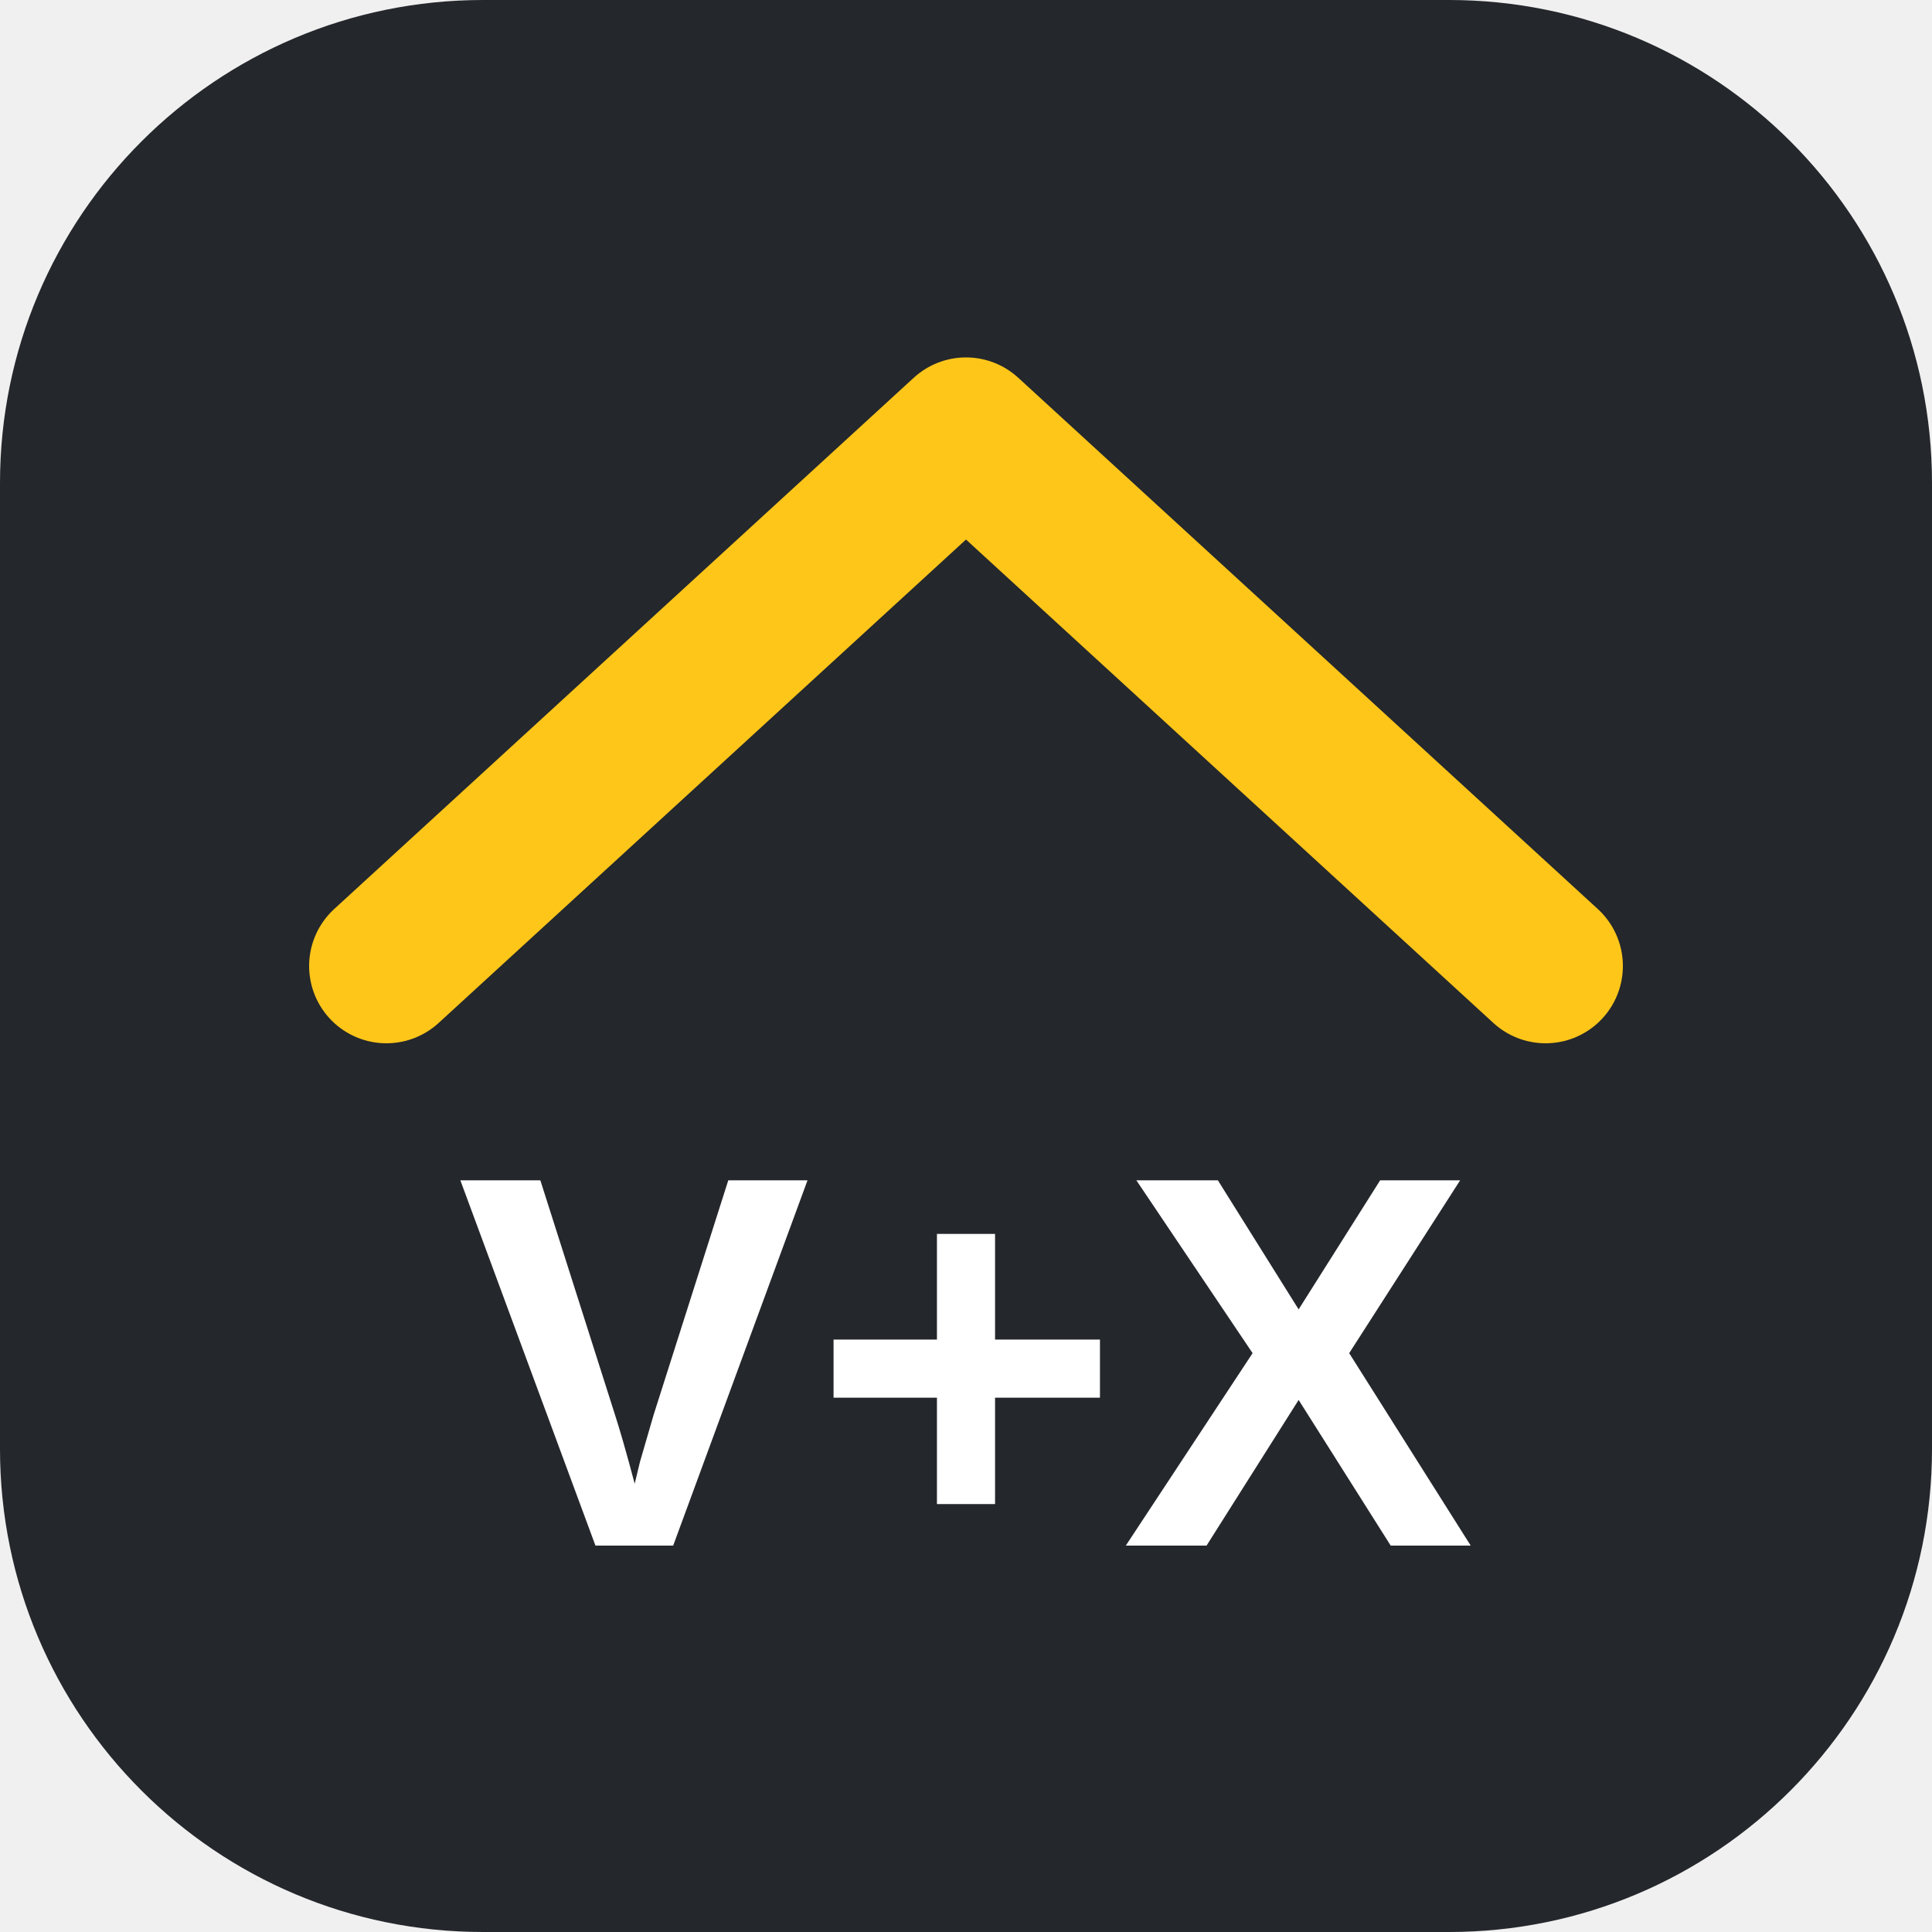
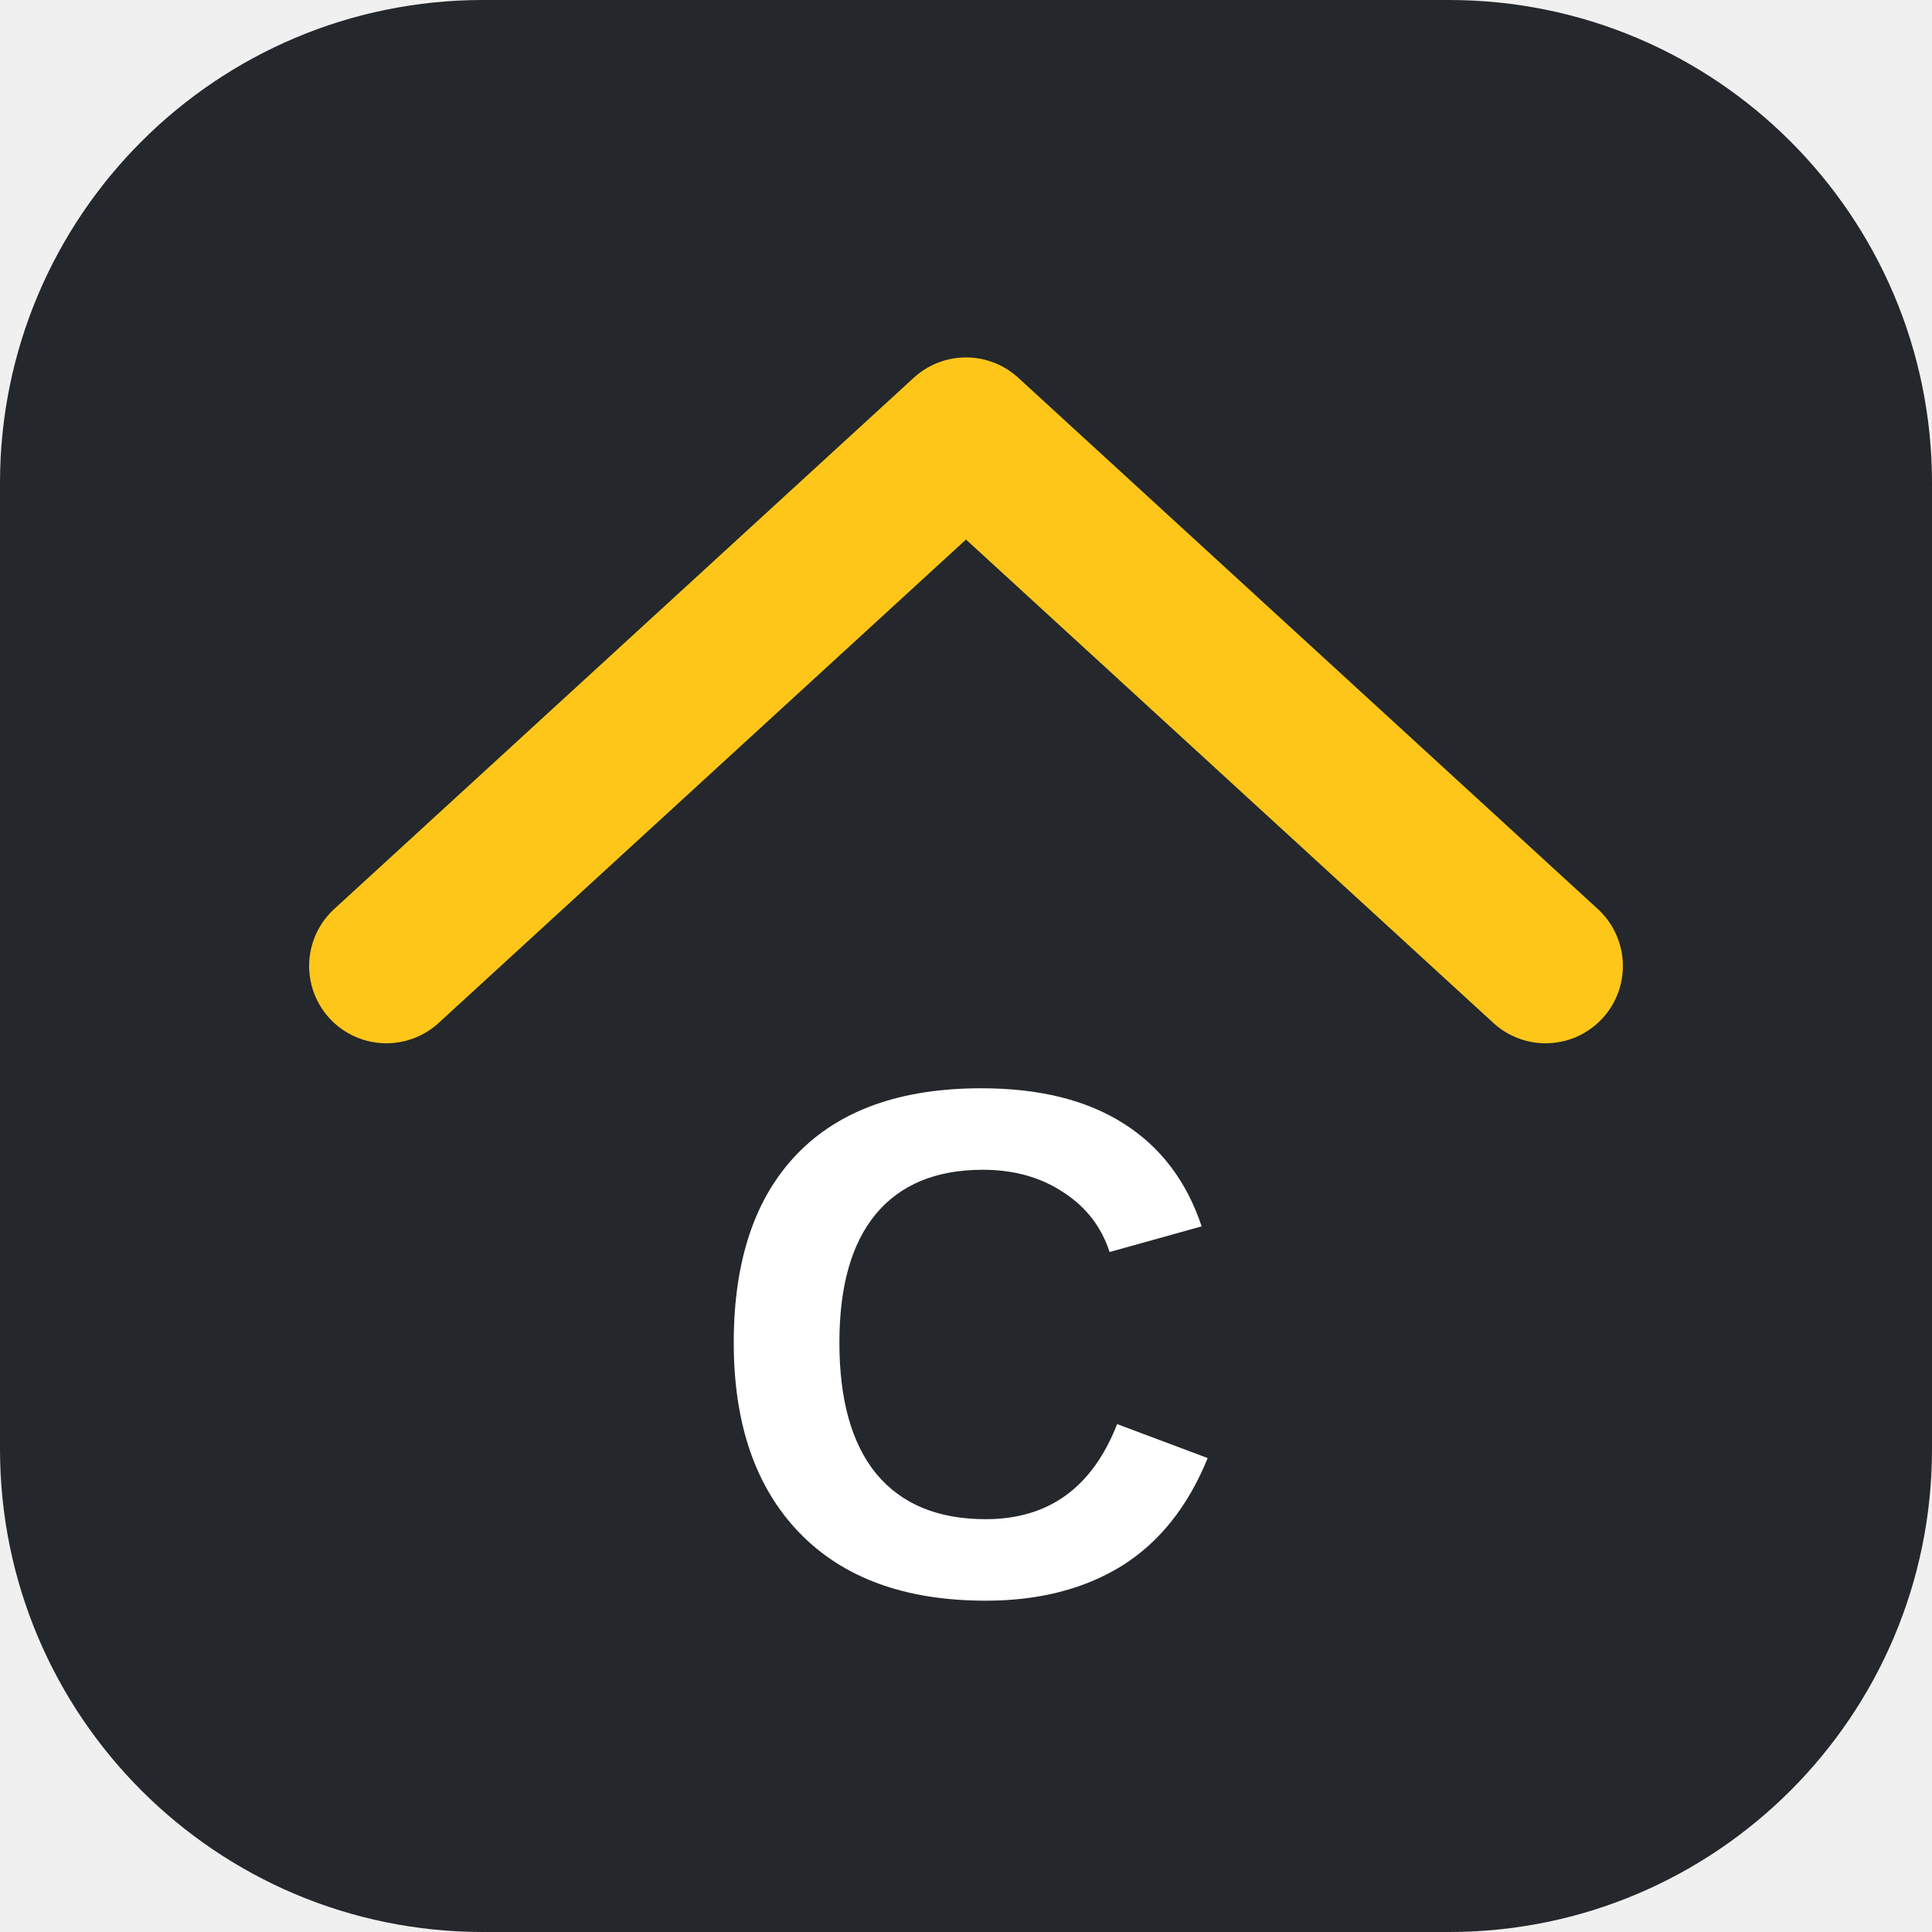
<svg xmlns="http://www.w3.org/2000/svg" viewBox="0 0 40 40">
  <rect width="40" height="40" rx="10" fill="#24272b" />
  <path d="M8 20 20 9l12 11" fill="none" stroke="#ffc61a" stroke-width="3.2" stroke-linecap="round" stroke-linejoin="round" />
-   <text x="20" y="32" text-anchor="middle" font-family="Arial,sans-serif" font-weight="800" font-size="11" fill="#fff">V+X</text>
+   <text x="20" y="33" text-anchor="middle" font-family="Arial,sans-serif" font-weight="900" font-size="15" fill="#fff">C</text>
</svg>
